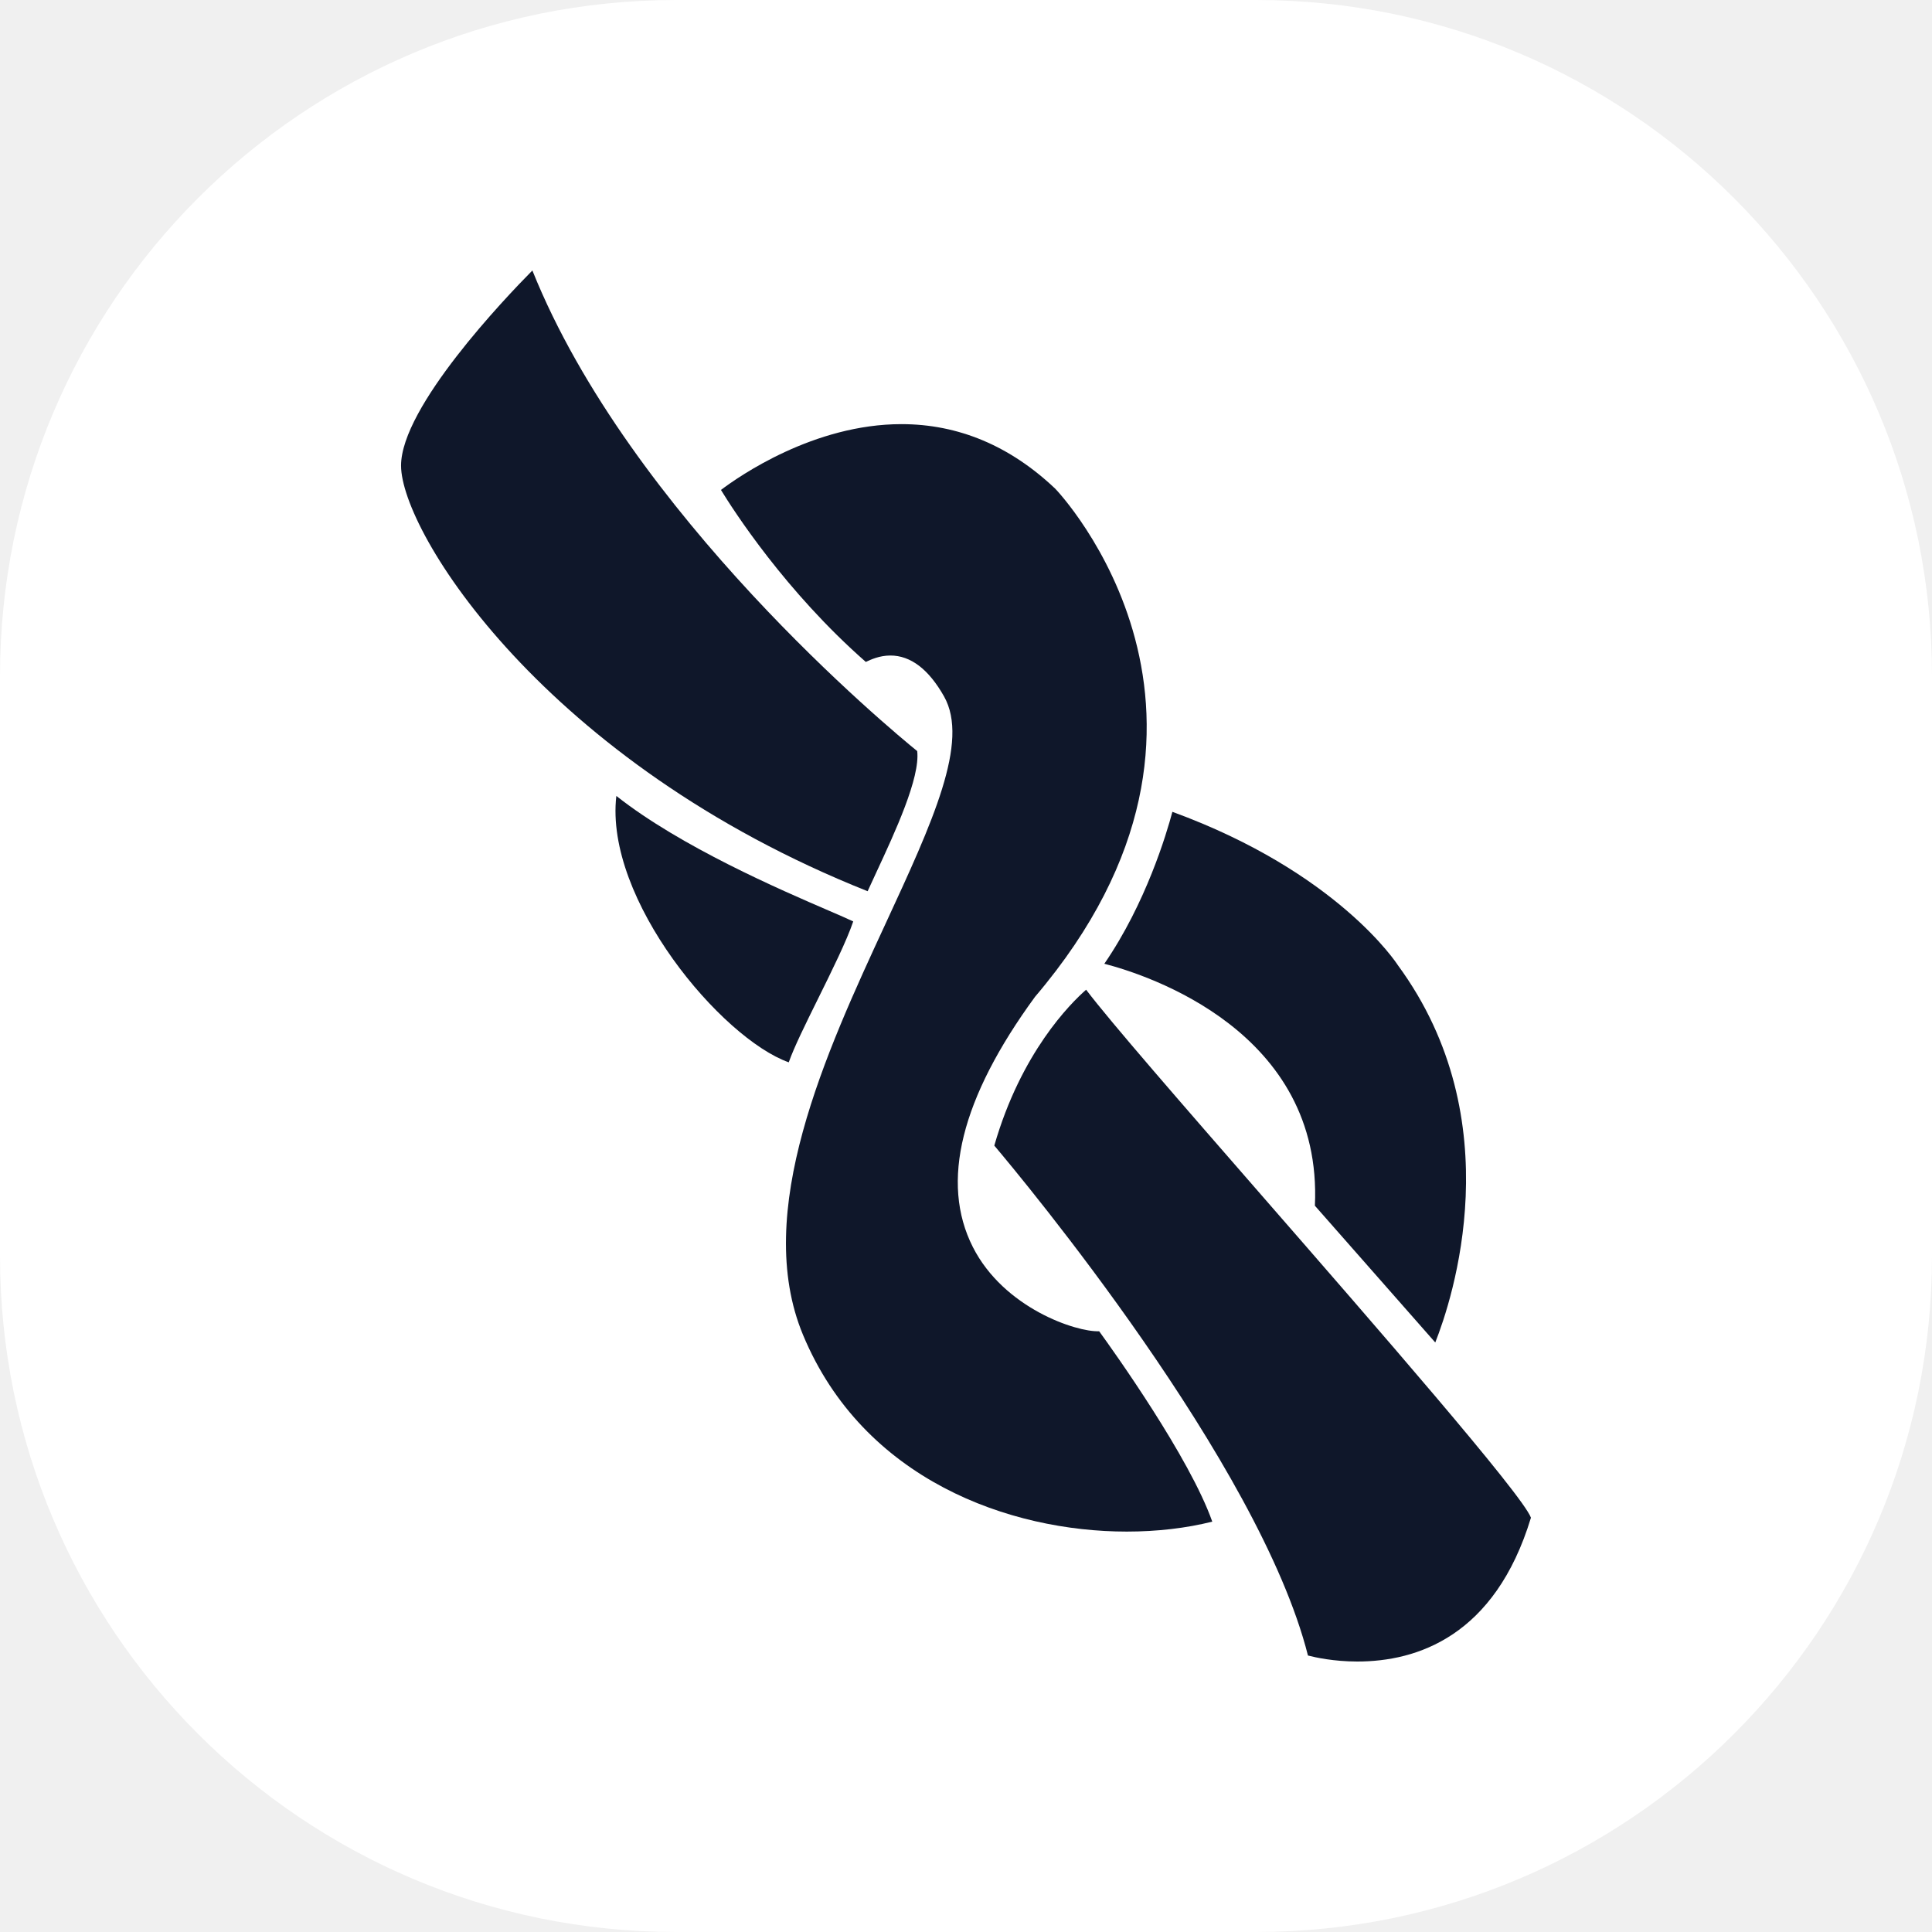
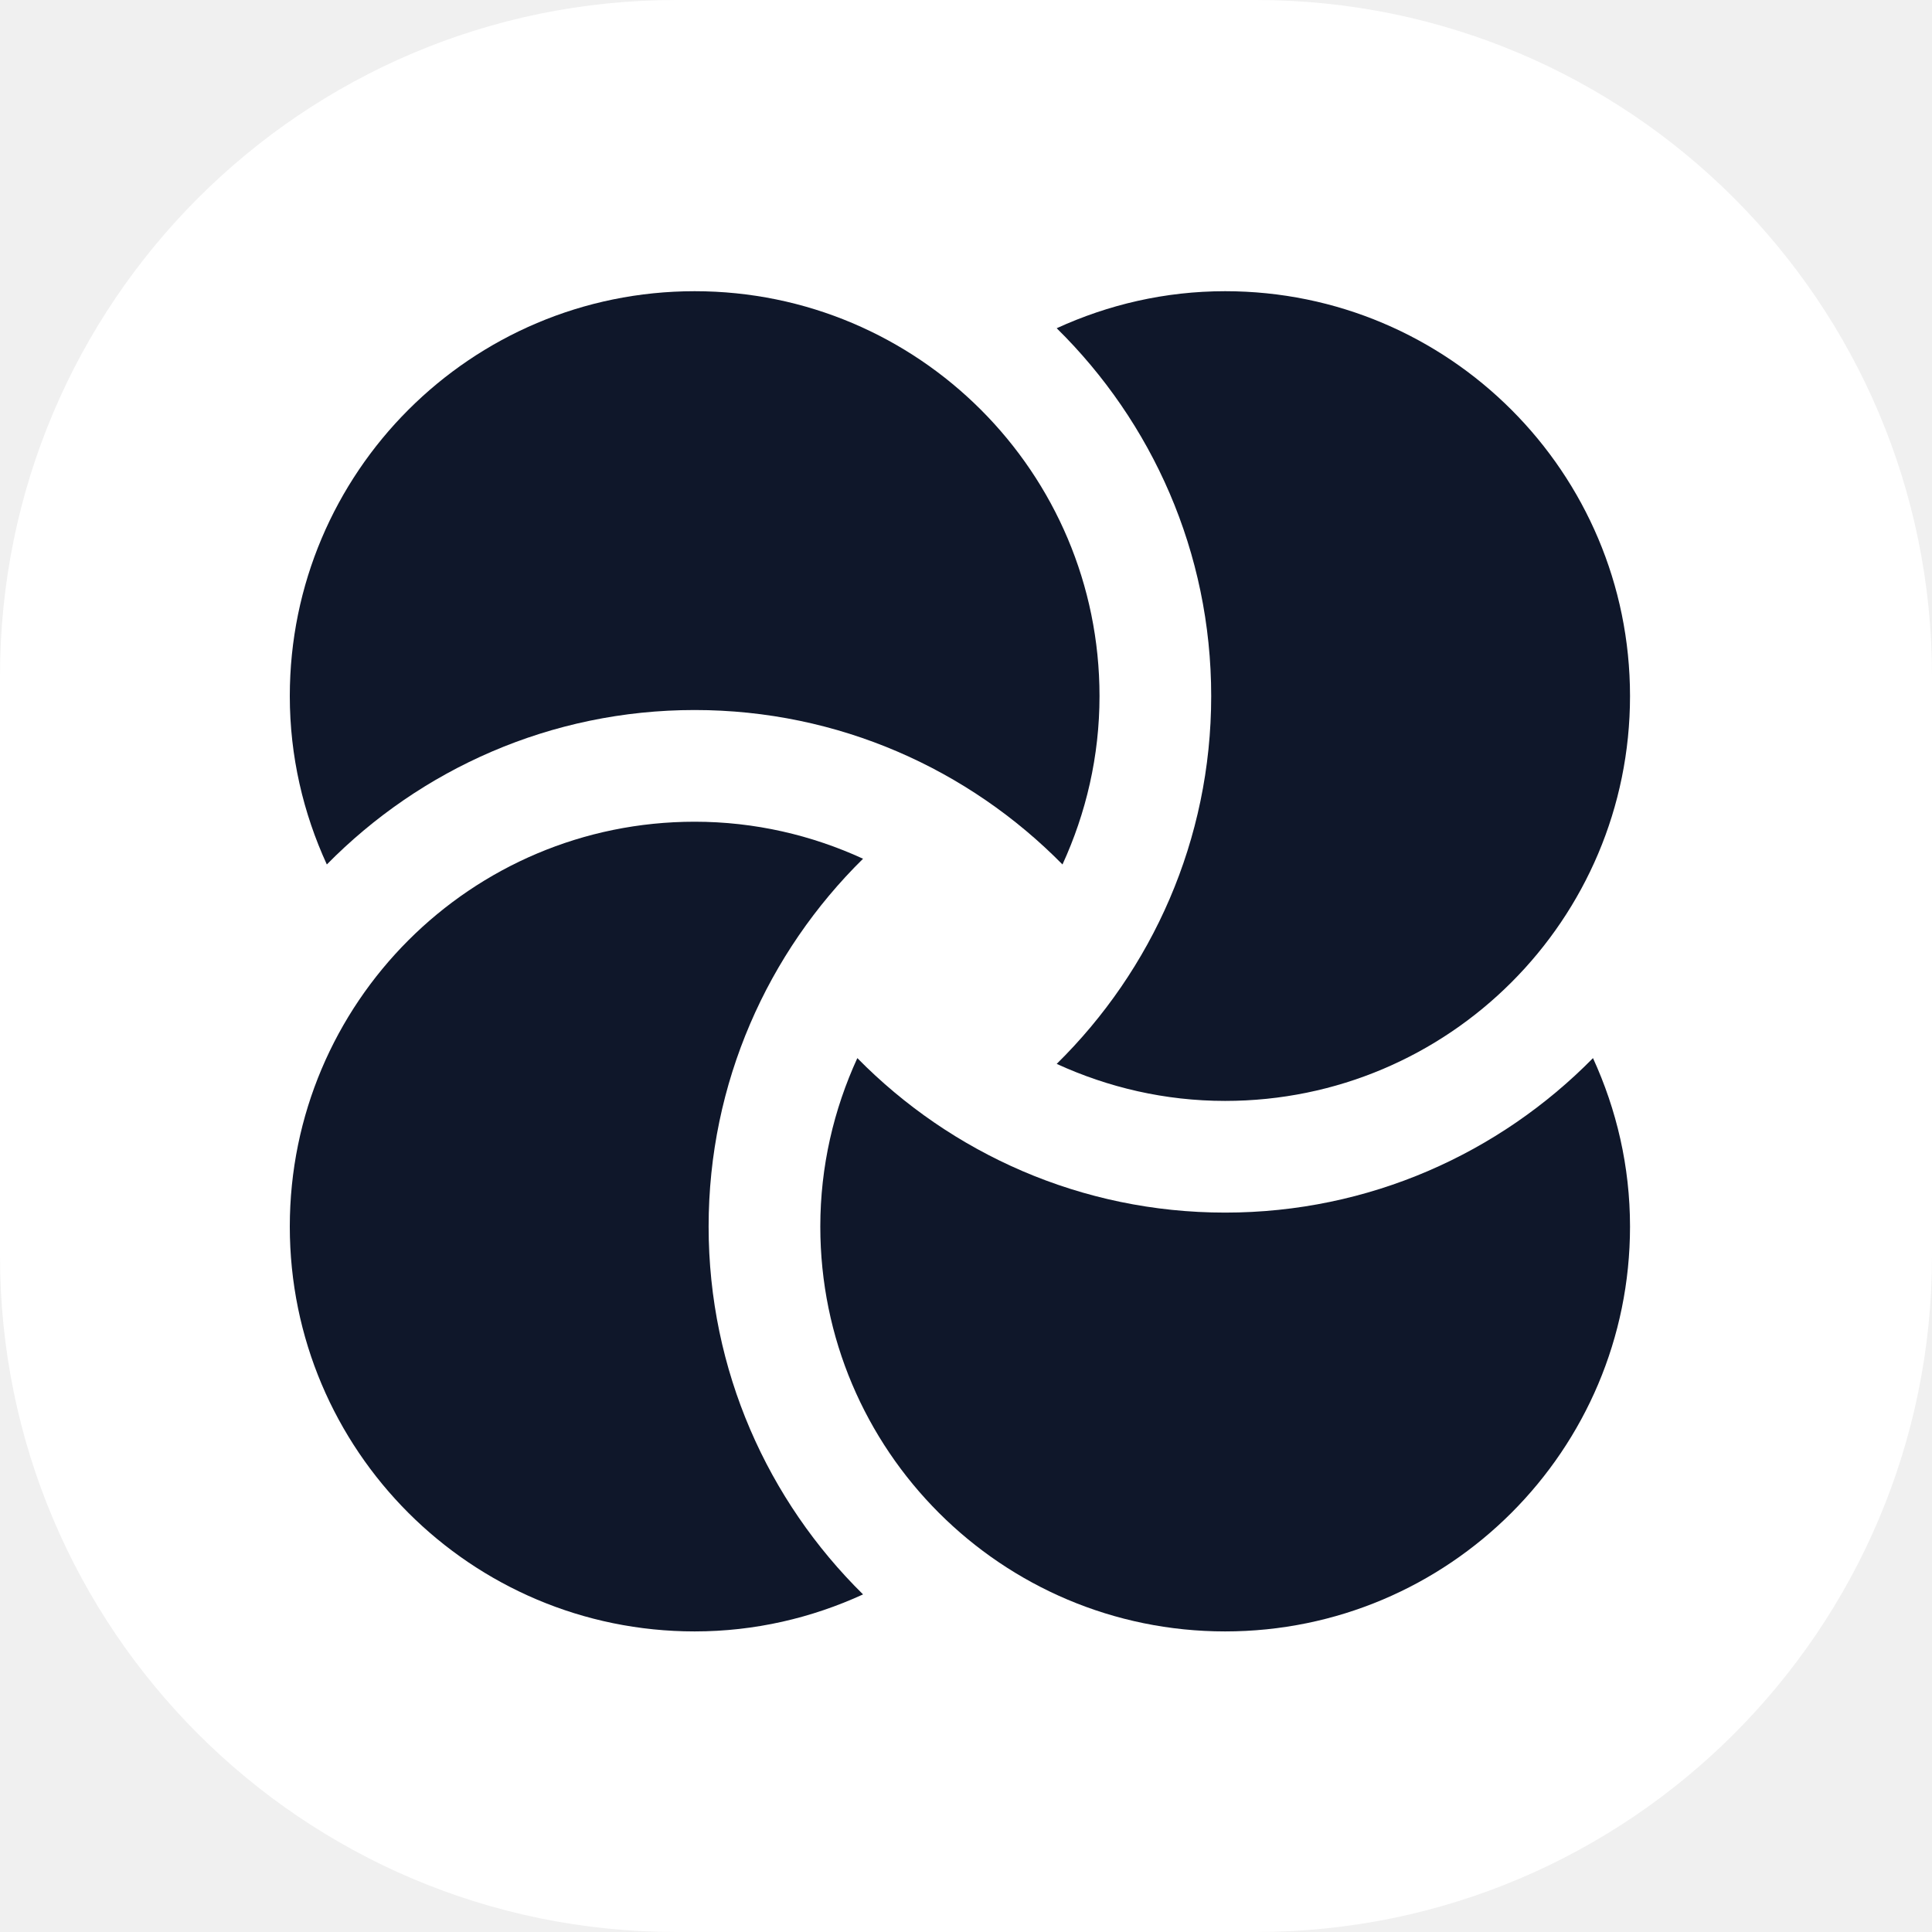
<svg xmlns="http://www.w3.org/2000/svg" version="1.1" width="1000" height="1000">
-   <g clip-path="url(#SvgjsClipPath1056)">
+   <g clip-path="url(#SvgjsClipPath1019)">
    <rect width="1000" height="1000" fill="#ffffff" />
-     <g transform="matrix(3.333333,0,0,3.333333,100,100)">
-       <svg version="1.1" width="240" height="240">
-         <svg width="240" height="240" viewBox="0 0 240 240" fill="none">
-           <path d="M102.489 113.079C101.73 112.712 100.275 112.086 98.756 111.429C91.162 108.155 75.719 101.496 65.705 93.593C63.843 109.65 82.041 131.246 92.477 134.958C93.287 132.642 95.111 128.954 97.024 125.084C99.219 120.646 101.48 116.067 102.489 113.079Z" fill="#0F172A" />
-           <path d="M112.422 86.627C108.471 83.424 67.851 49.844 52.667 12C48.448 16.264 32.276 33.211 32.276 42.302C32.276 52.624 54.563 88.419 104.726 108.389C105.136 107.48 105.598 106.492 106.082 105.447C108.975 99.224 112.904 90.766 112.422 86.627Z" fill="#0F172A" />
-           <path d="M121.065 163.644C115.963 153.586 119.212 140.515 130.719 124.782C167.624 81.409 134.204 46.215 133.851 45.879C126.842 39.231 118.811 35.86 109.981 35.86C96.38 35.86 84.795 43.927 81.949 46.077C83.872 49.22 91.961 61.83 104.443 72.784C105.188 72.432 106.559 71.788 108.259 71.788C111.402 71.788 114.205 73.92 116.585 78.131C120.574 85.189 114.806 97.657 107.502 113.444C98.265 133.409 86.769 158.256 94.696 177.289C104.071 199.799 126.808 207.823 144.966 207.823C149.676 207.823 154.239 207.289 158.24 206.278C154.737 196.336 142.895 179.77 140.677 176.717C137.129 176.864 125.881 173.135 121.065 163.644Z" fill="#0F172A" />
-           <path d="M174.176 157.223L192.867 178.462C195.458 171.922 204.813 144.041 187.056 119.869C186.928 119.665 177.71 105.431 152.047 96.061C151.137 99.481 147.924 110.274 141.481 119.651C148.185 121.391 175.439 130.156 174.176 157.223Z" fill="#0F172A" />
-           <path d="M124.395 147.888C128.65 152.922 165.573 197.246 173.099 227.068C174.236 227.363 177.114 228 180.768 228C189.987 228 202.127 224.116 207.724 205.668C206.425 202.107 183.265 175.531 166.284 156.047C153.519 141.4 142.39 128.627 138.651 123.681C136.208 125.822 128.544 133.448 124.395 147.888Z" fill="#0F172A" />
+     <g transform="matrix(6.481481,0,0,6.481481,150,150)">
+       <svg version="1.1" width="108" height="108">
+         <svg width="108" height="108" viewBox="0 0 108 108" fill="none">
+           <path d="M33.446 74.808C33.446 63.32 38.175 52.921 45.779 45.434C41.682 43.553 37.14 42.478 32.331 42.478C14.475 42.478 0 56.953 0 74.808C0 92.664 14.475 107.139 32.331 107.139C37.14 107.139 41.68 106.064 45.779 104.183C38.175 96.696 33.446 86.297 33.446 74.808Z" fill="#0F172A" />
+           <path d="M74.695 73.693C63.208 73.693 52.809 68.964 45.322 61.356C43.441 65.458 42.365 70 42.365 74.808C42.365 92.664 56.841 107.139 74.695 107.139C92.552 107.139 107.027 92.664 107.027 74.808C107.027 70 105.951 65.459 104.07 61.356C96.584 68.964 86.185 73.693 74.695 73.693Z" fill="#0F172A" />
+           <path d="M74.695 0.112C69.887 0.112 65.347 1.188 61.243 3.069C68.852 10.556 73.581 20.954 73.581 32.444C73.581 43.932 68.852 54.331 61.243 61.817C65.345 63.698 69.887 64.774 74.695 64.774C92.552 64.774 107.027 50.299 107.027 32.444C107.027 14.588 92.552 0.112 74.695 0.112Z" fill="#0F172A" />
+           <path d="M32.331 33.558C43.819 33.558 54.219 38.288 61.705 45.892C63.586 41.794 64.662 37.252 64.662 32.444C64.662 14.588 50.186 0.112 32.331 0.112C14.475 0.112 0 14.588 0 32.444C0 37.252 1.076 41.793 2.957 45.892C10.443 38.288 20.842 33.558 32.331 33.558Z" fill="#0F172A" />
        </svg>
      </svg>
    </g>
  </g>
  <defs>
-     <clipPath id="SvgjsClipPath1056">
+     <clipPath id="SvgjsClipPath1019">
      <rect width="1000" height="1000" x="0" y="0" rx="350" ry="350" />
    </clipPath>
  </defs>
</svg>
